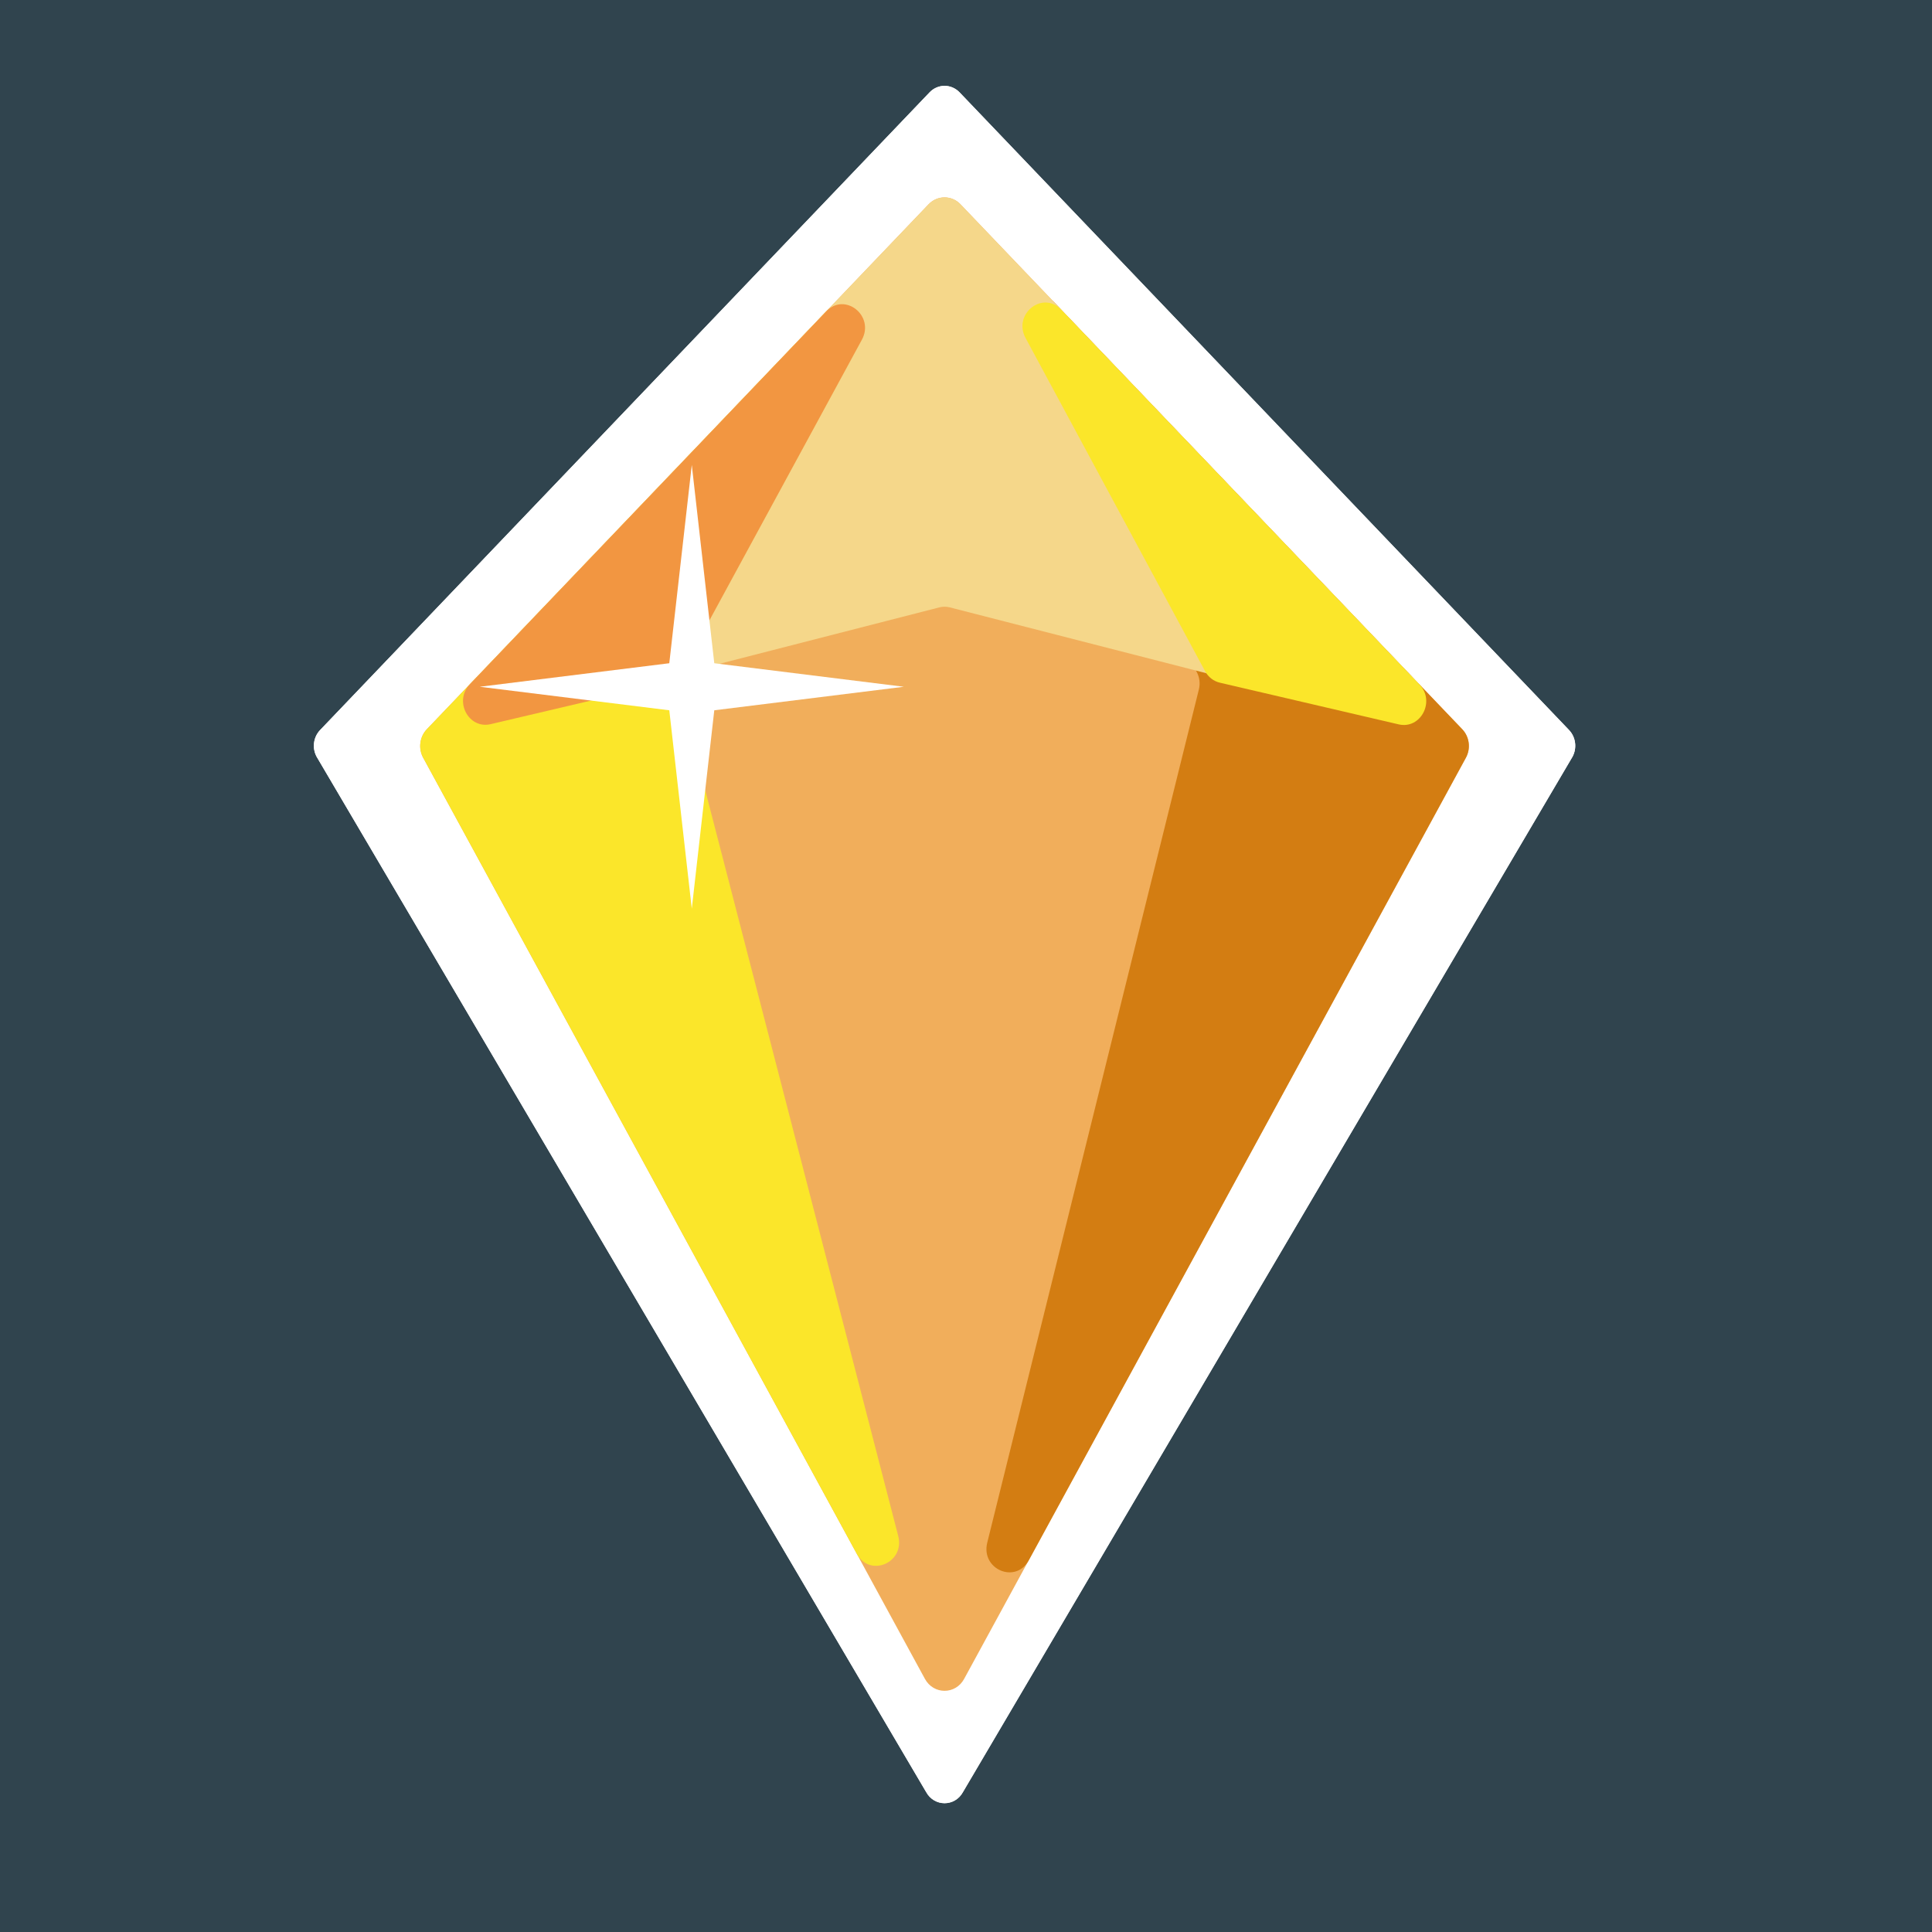
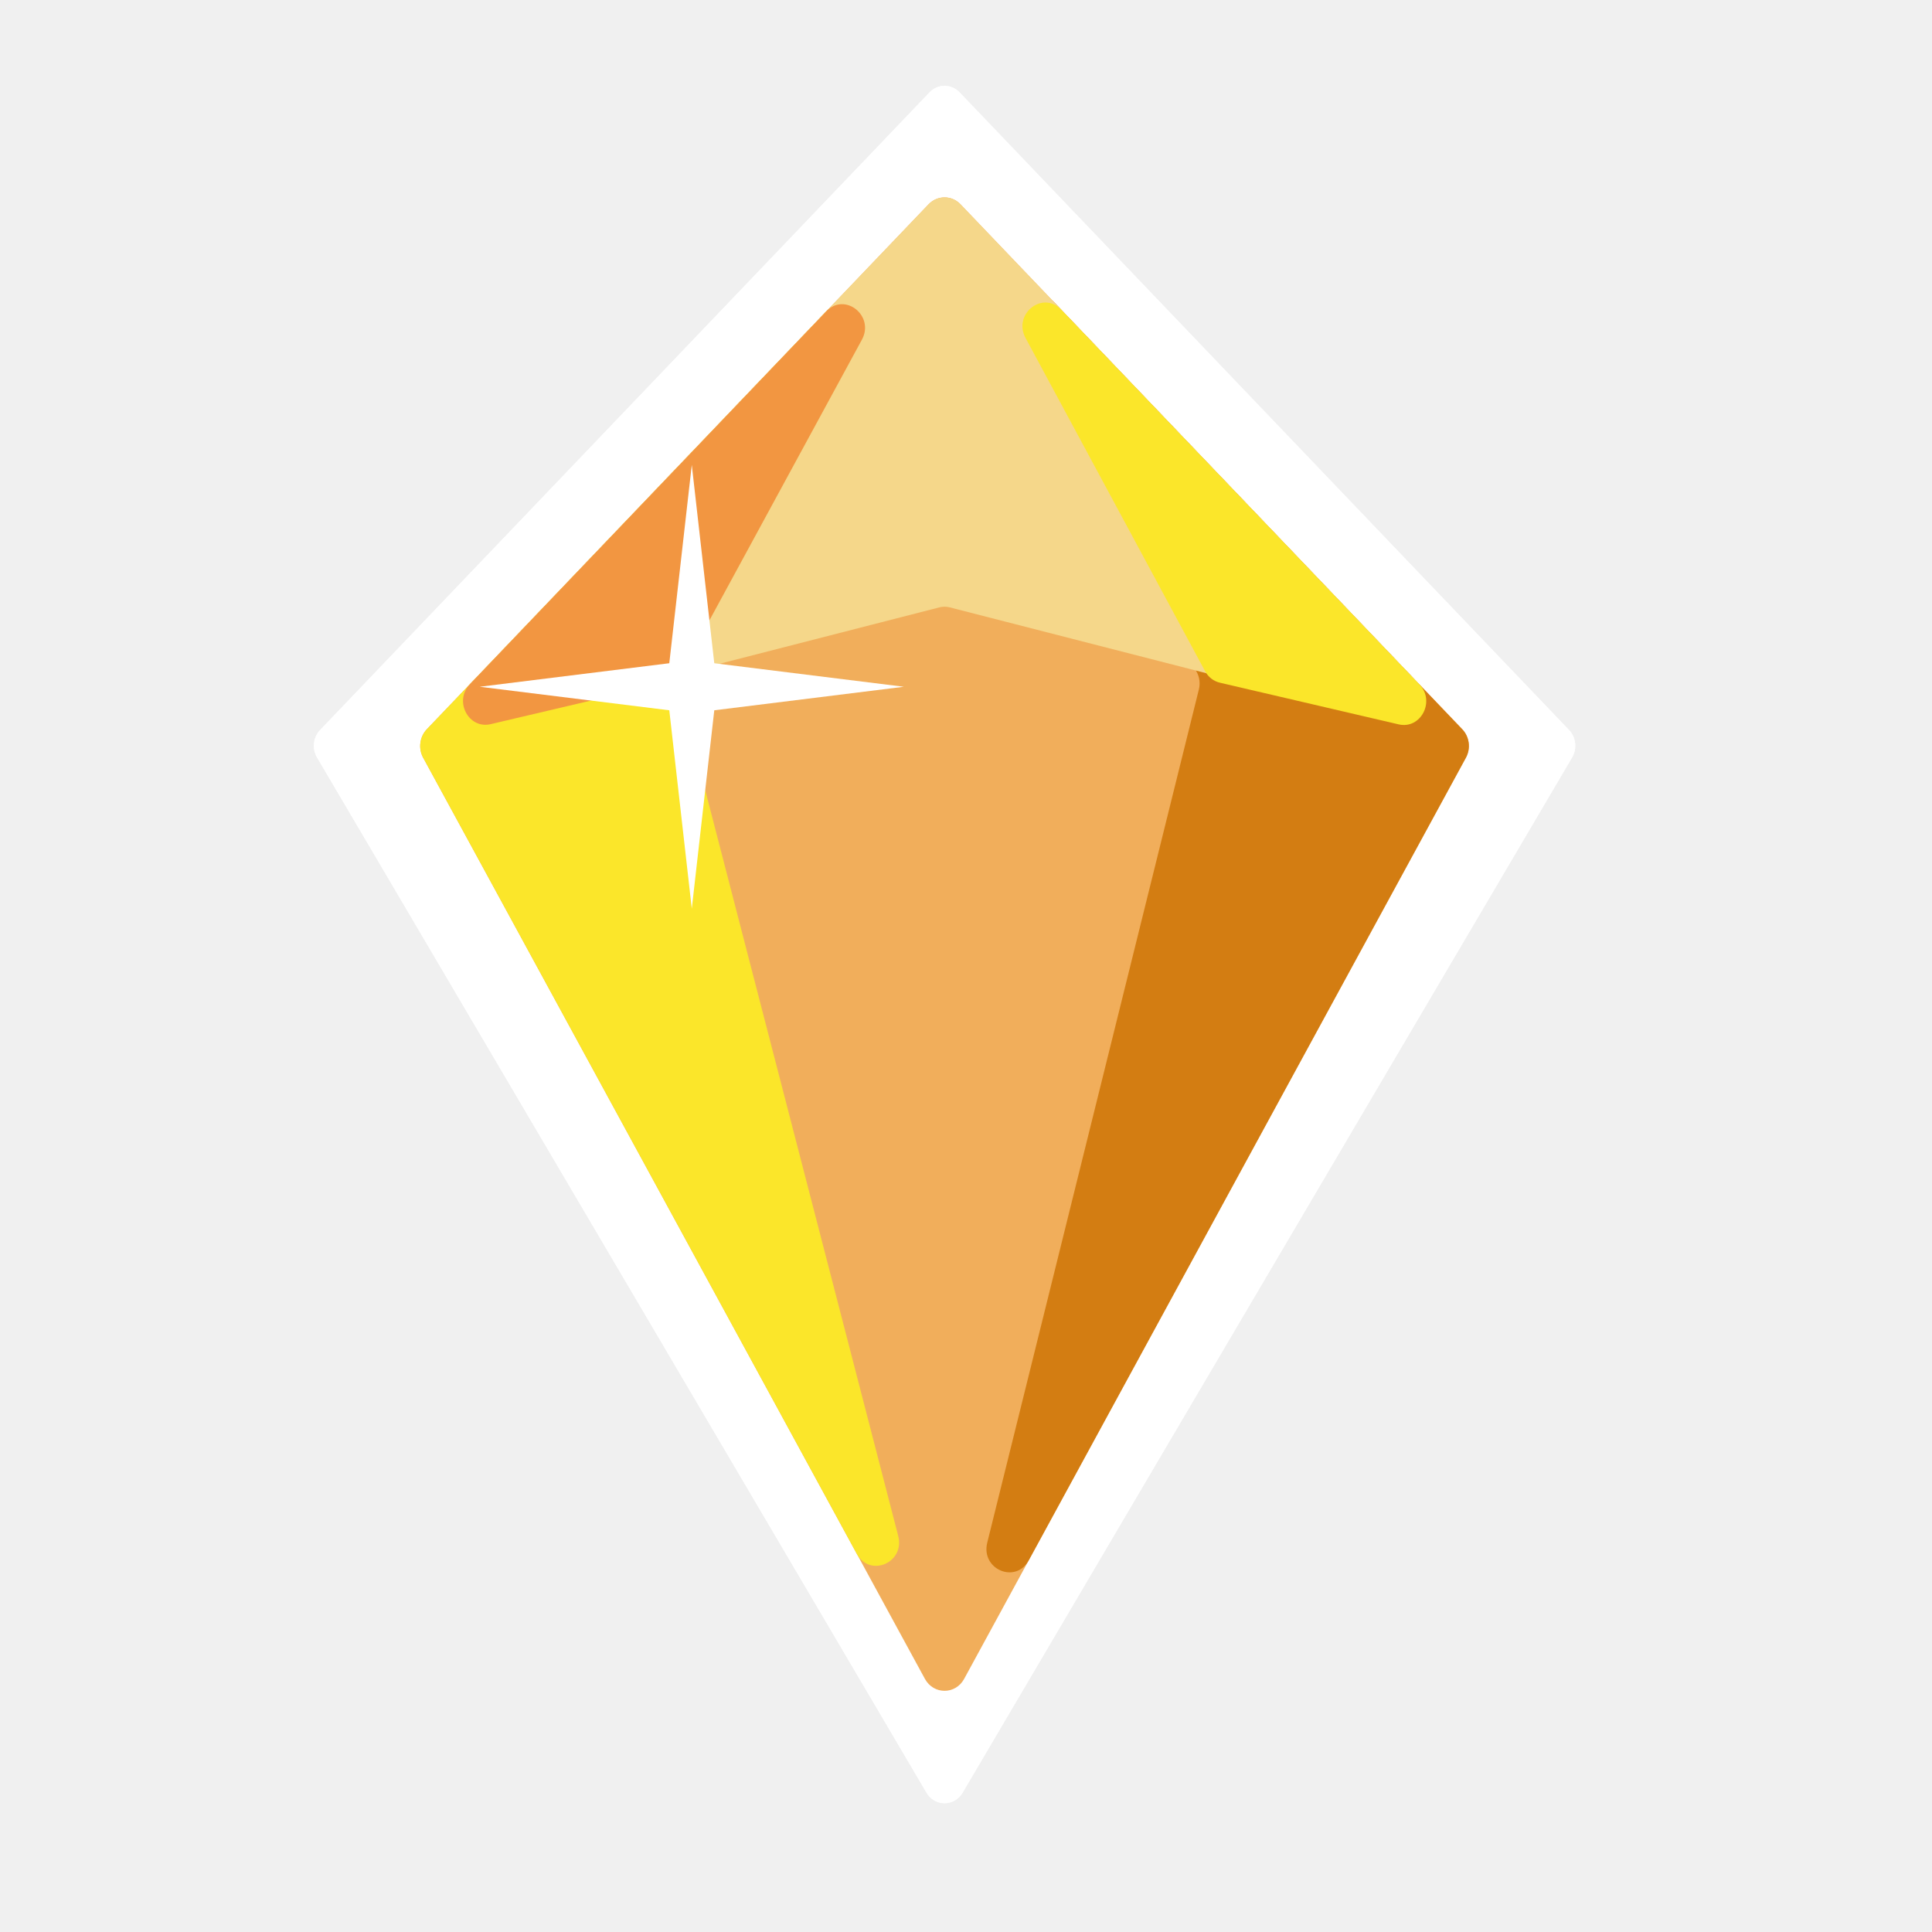
<svg xmlns="http://www.w3.org/2000/svg" width="45" height="45" viewBox="0 0 45 45" fill="none">
-   <path d="M0 0H45V45H0V0Z" fill="#30444E" />
  <path d="M22.351 2.152C22.157 1.949 21.844 1.949 21.651 2.152L7.456 17.004C7.298 17.169 7.265 17.424 7.376 17.627L21.571 41.739C21.761 42.087 22.241 42.087 22.43 41.739L36.626 17.627C36.736 17.424 36.703 17.169 36.546 17.004L22.351 2.152Z" fill="white" />
  <path d="M21.628 4.759C21.834 4.544 22.167 4.544 22.372 4.759L34.059 16.986C34.227 17.162 34.261 17.433 34.144 17.648L22.457 39.104C22.256 39.475 21.745 39.475 21.543 39.104L9.856 17.648C9.739 17.433 9.774 17.162 9.941 16.986L21.628 4.759Z" fill="#F1AE5B" />
  <path d="M19.245 7.252C19.679 6.798 20.378 7.355 20.075 7.913L15.871 15.651C15.803 15.777 15.784 15.927 15.821 16.067L20.921 35.774C21.083 36.398 20.262 36.752 19.956 36.191L9.856 17.648C9.739 17.433 9.774 17.162 9.941 16.986L19.245 7.252Z" fill="#FBE62A" />
  <path d="M23.745 7.72C23.454 7.162 24.149 6.618 24.579 7.068L34.059 16.986C34.227 17.162 34.261 17.433 34.144 17.648L23.962 36.342C23.658 36.901 22.841 36.554 22.995 35.931L27.924 16.059C27.958 15.923 27.941 15.78 27.877 15.657L23.745 7.72Z" fill="#D37D12" />
  <path d="M21.628 4.759C21.834 4.544 22.167 4.544 22.372 4.759L33.011 15.89C33.387 16.284 33.031 16.947 32.514 16.814L22.126 14.148C22.043 14.126 21.957 14.126 21.875 14.148L11.487 16.814C10.97 16.947 10.613 16.284 10.989 15.89L21.628 4.759Z" fill="#F5D78A" />
  <path d="M15.879 15.636L20.075 7.913C20.378 7.355 19.679 6.798 19.245 7.252L10.941 15.941C10.568 16.331 10.914 16.988 11.428 16.867L15.537 15.901C15.681 15.867 15.806 15.771 15.879 15.636Z" fill="#F29641" />
  <path d="M33.064 15.945L24.718 7.213C24.285 6.76 23.587 7.314 23.887 7.872L28.069 15.634C28.142 15.77 28.267 15.867 28.413 15.901L32.577 16.872C33.091 16.992 33.436 16.335 33.064 15.945Z" fill="#FBE62A" />
  <path d="M16.113 10.829L16.637 15.448L21.052 15.996L16.637 16.544L16.113 21.164L15.589 16.544L11.174 15.996L15.589 15.448L16.113 10.829Z" fill="white" />
  <path d="M22.351 2.152C22.157 1.949 21.844 1.949 21.651 2.152L7.456 17.004C7.298 17.169 7.265 17.424 7.376 17.627L21.571 41.739C21.761 42.087 22.241 42.087 22.43 41.739L36.626 17.627C36.736 17.424 36.703 17.169 36.546 17.004L22.351 2.152Z" fill="white" />
  <path d="M21.628 4.759C21.834 4.544 22.167 4.544 22.372 4.759L34.059 16.986C34.227 17.162 34.261 17.433 34.144 17.648L22.457 39.104C22.256 39.475 21.745 39.475 21.543 39.104L9.856 17.648C9.739 17.433 9.774 17.162 9.941 16.986L21.628 4.759Z" fill="#F1AE5B" />
  <path d="M19.245 7.252C19.679 6.798 20.378 7.355 20.075 7.913L15.871 15.651C15.803 15.777 15.784 15.927 15.821 16.067L20.921 35.774C21.083 36.398 20.262 36.752 19.956 36.191L9.856 17.648C9.739 17.433 9.774 17.162 9.941 16.986L19.245 7.252Z" fill="#FBE62A" />
  <path d="M23.745 7.72C23.454 7.162 24.149 6.618 24.579 7.068L34.059 16.986C34.227 17.162 34.261 17.433 34.144 17.648L23.962 36.342C23.658 36.901 22.841 36.554 22.995 35.931L27.924 16.059C27.958 15.923 27.941 15.78 27.877 15.657L23.745 7.72Z" fill="#D37D12" />
  <path d="M21.628 4.759C21.834 4.544 22.167 4.544 22.372 4.759L33.011 15.89C33.387 16.284 33.031 16.947 32.514 16.814L22.126 14.148C22.043 14.126 21.957 14.126 21.875 14.148L11.487 16.814C10.97 16.947 10.613 16.284 10.989 15.89L21.628 4.759Z" fill="#F5D78A" />
  <path d="M15.879 15.636L20.075 7.913C20.378 7.355 19.679 6.798 19.245 7.252L10.941 15.941C10.568 16.331 10.914 16.988 11.428 16.867L15.537 15.901C15.681 15.867 15.806 15.771 15.879 15.636Z" fill="#F29641" />
  <path d="M33.064 15.945L24.718 7.213C24.285 6.76 23.587 7.314 23.887 7.872L28.069 15.634C28.142 15.77 28.267 15.867 28.413 15.901L32.577 16.872C33.091 16.992 33.436 16.335 33.064 15.945Z" fill="#FBE62A" />
  <path d="M16.113 10.829L16.637 15.448L21.052 15.996L16.637 16.544L16.113 21.164L15.589 16.544L11.174 15.996L15.589 15.448L16.113 10.829Z" fill="white" />
</svg>
